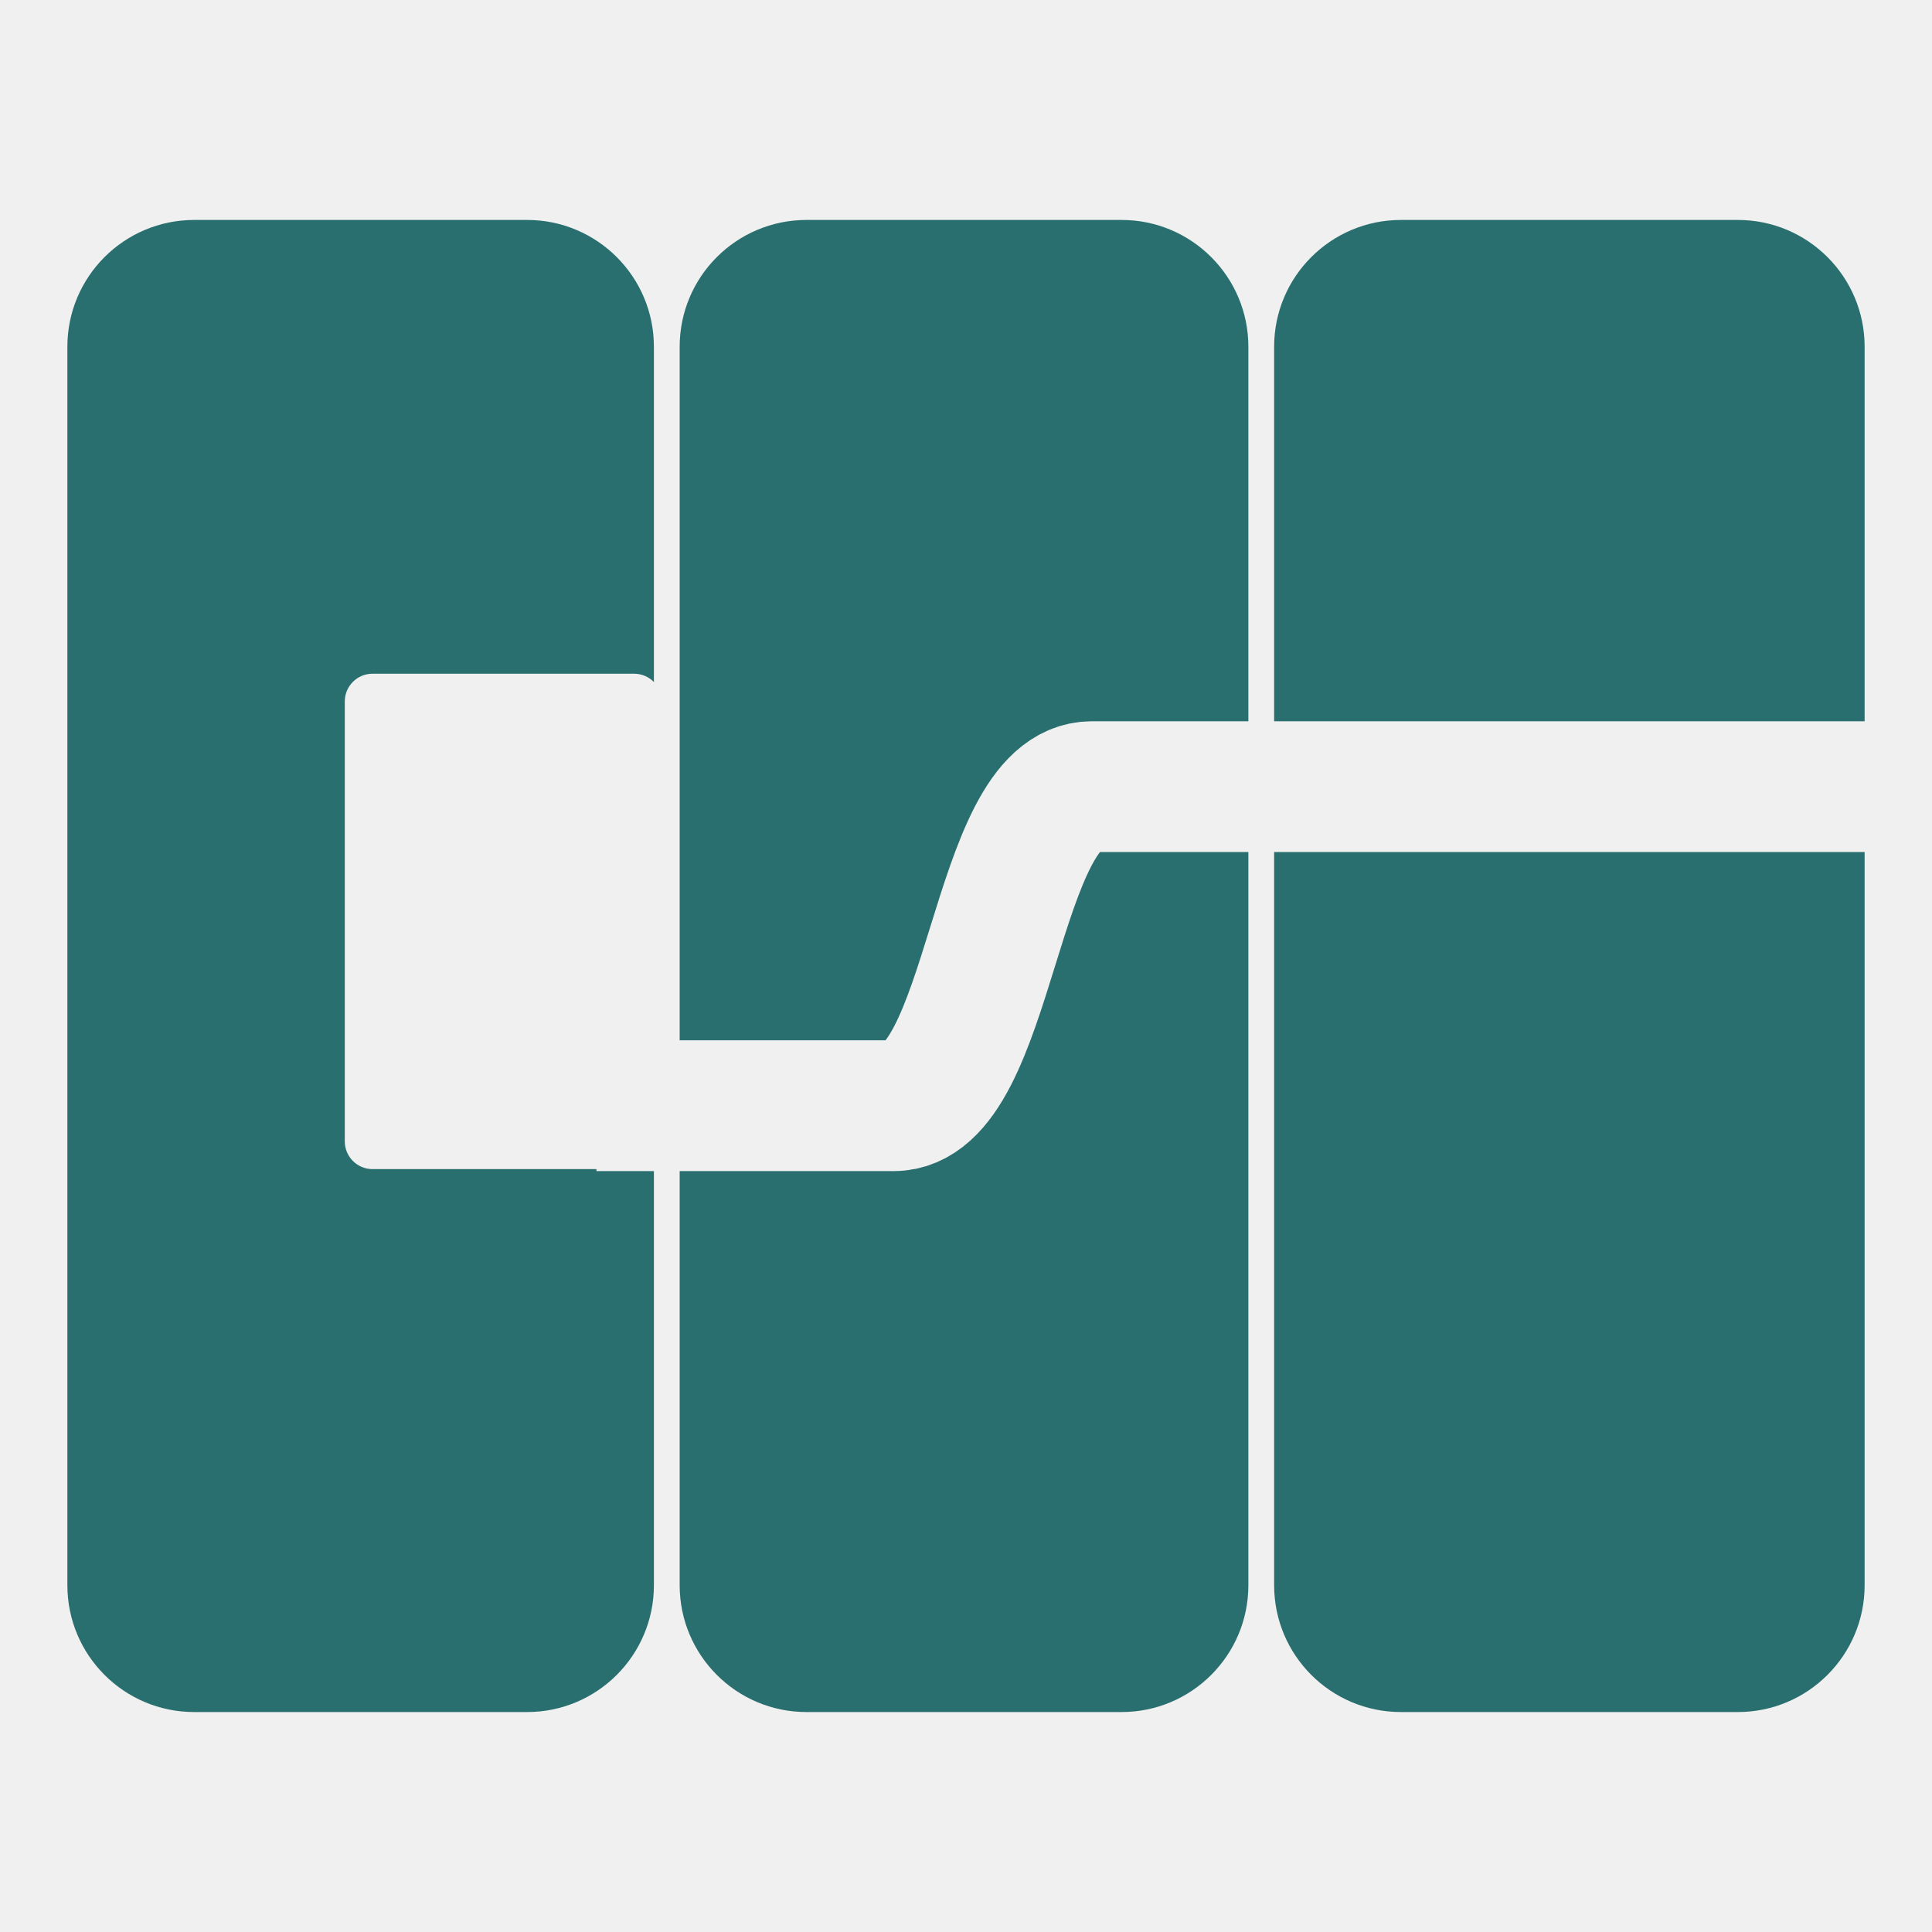
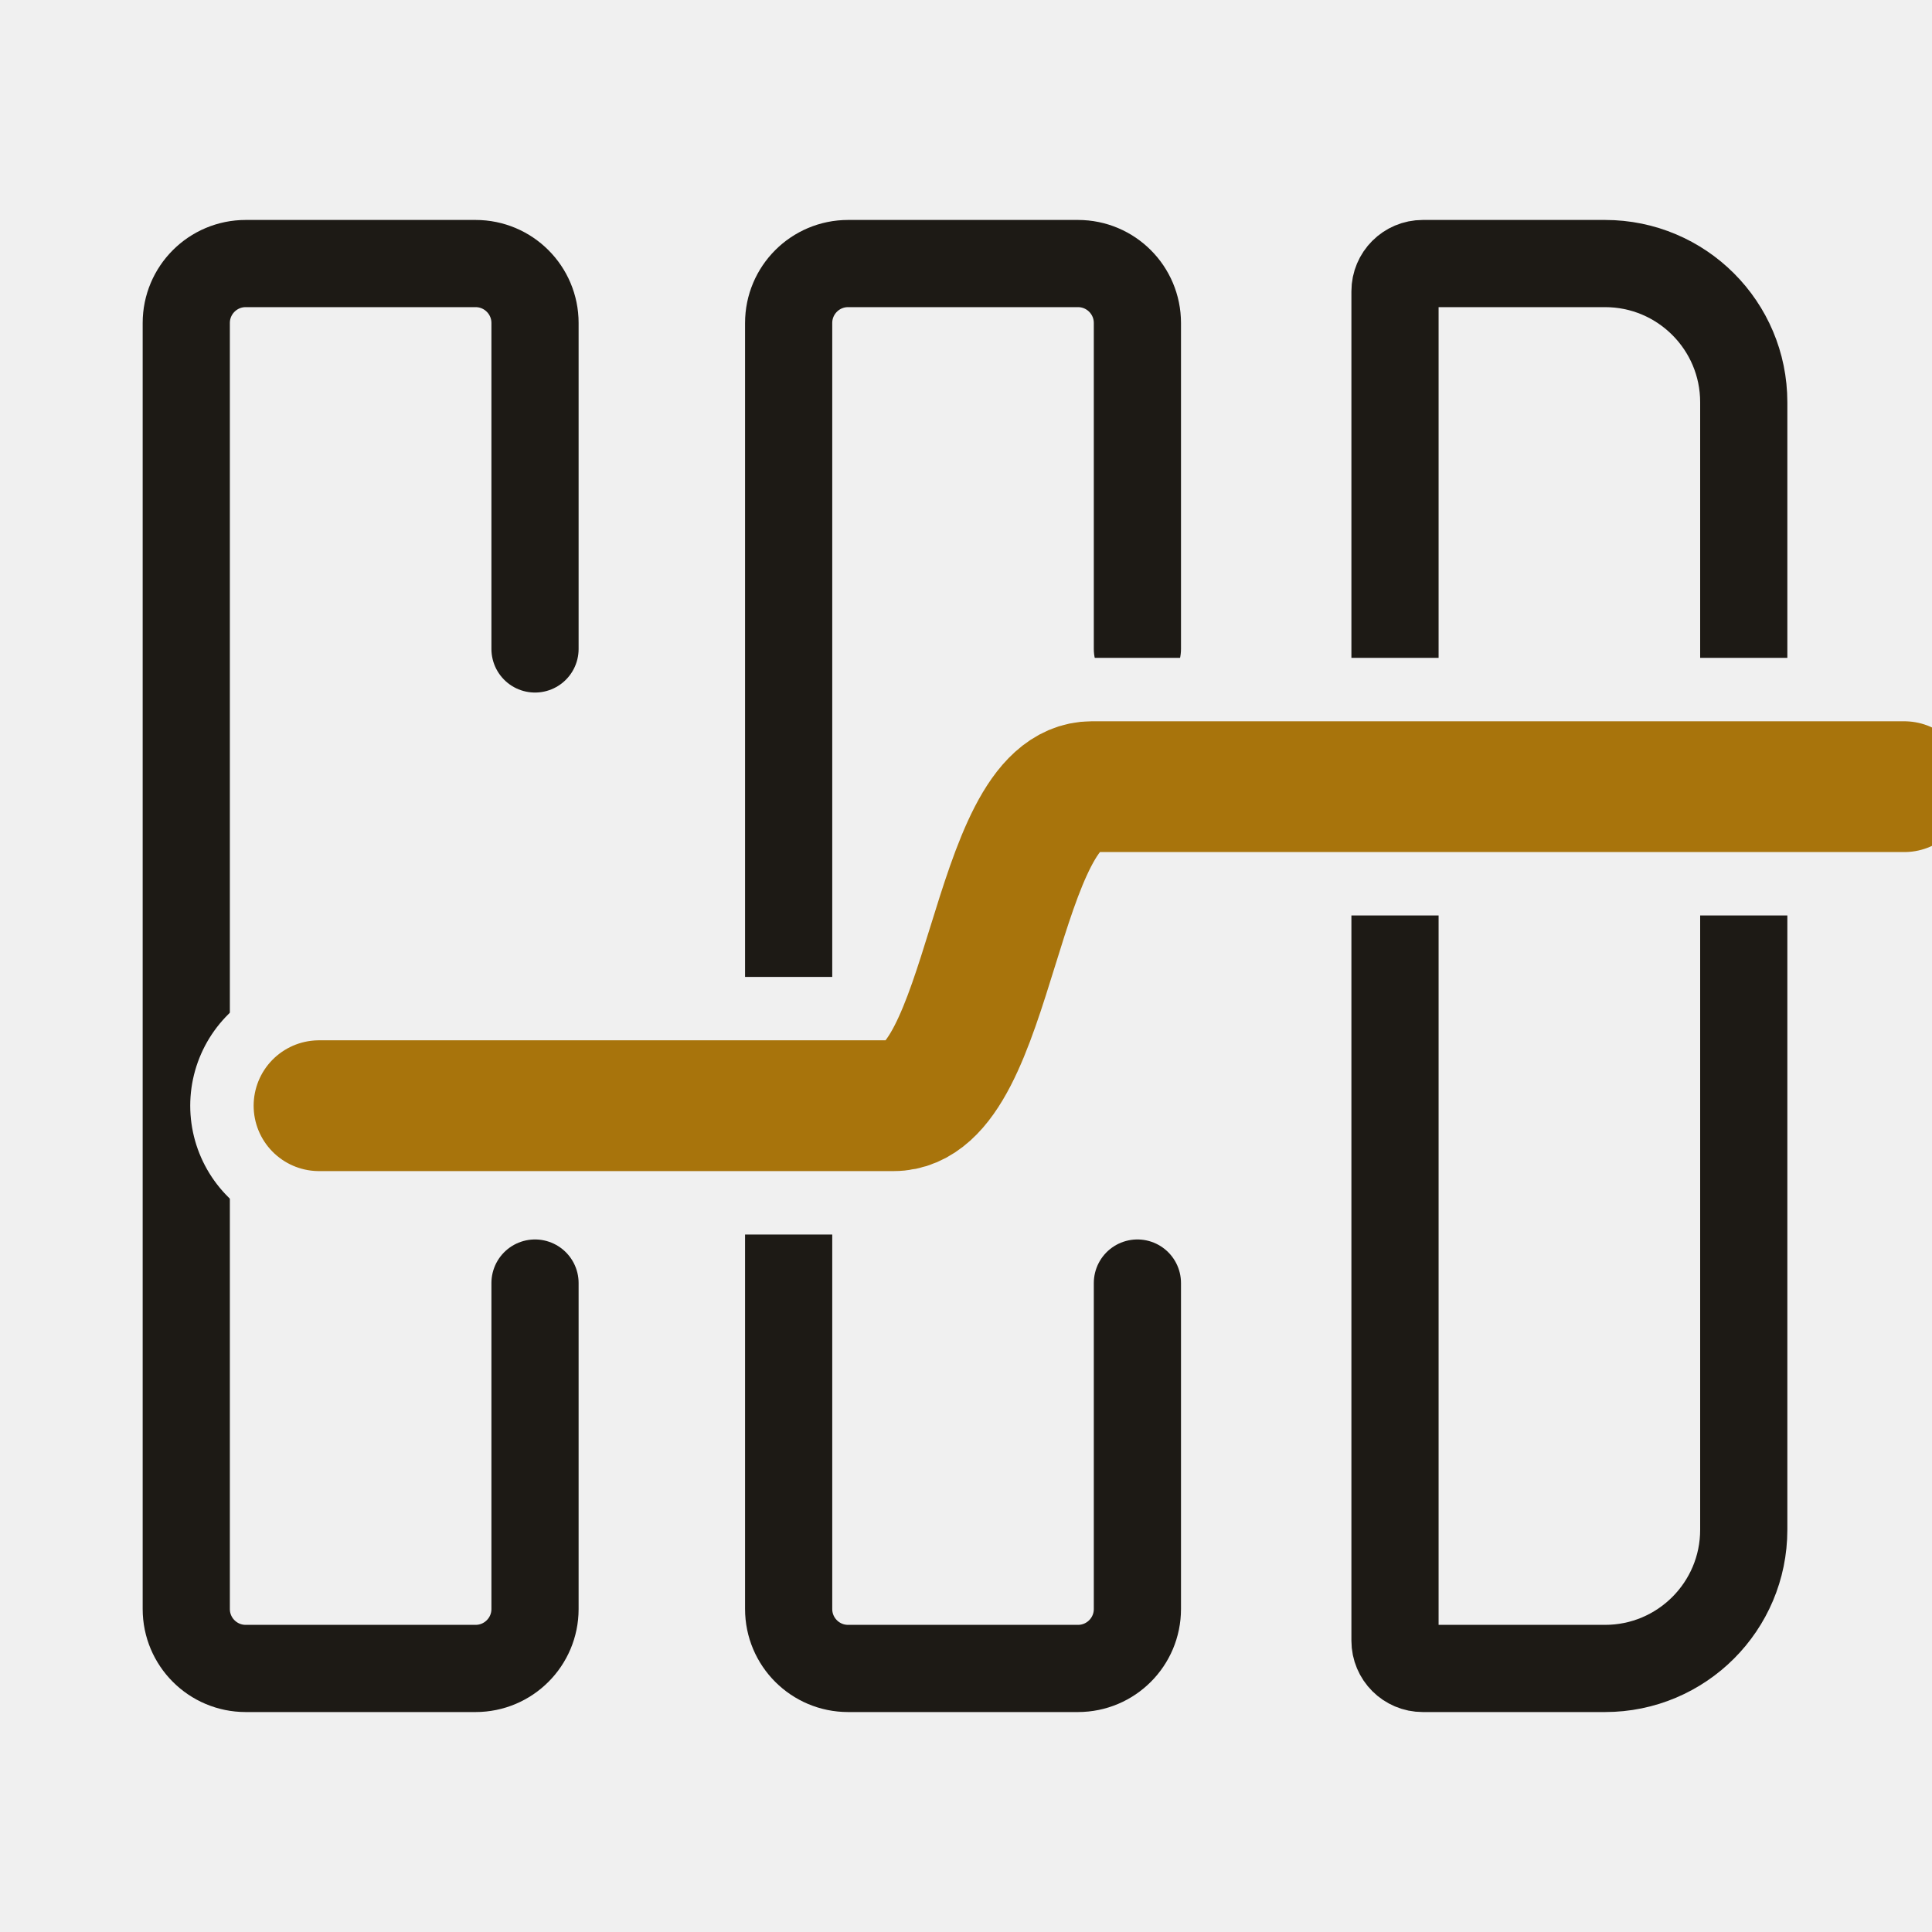
<svg xmlns="http://www.w3.org/2000/svg" viewBox="139 141 975 975">
  <defs>
    <mask id="cut" maskUnits="userSpaceOnUse" x="0" y="0" width="1254" height="1254">
      <rect width="1254" height="1254" fill="#fff" />
-       <rect x="313" y="481" width="160" height="250" rx="14" fill="#000" />
-       <path d="M440 699H590C640 699 640 538 690 538H1100" fill="none" stroke="#000" stroke-width="66" />
+       <path d="M300 699H590C640 699 640 538 690 538H1100" fill="none" stroke="#000" stroke-width="130" stroke-linecap="round" stroke-linejoin="round" />
    </mask>
  </defs>
-   <g fill="#2a6f6f" mask="url(#cut)">
-     <rect x="173" y="252" width="296" height="753" rx="64" />
-     <rect x="482" y="252" width="287" height="753" rx="64" />
-     <rect x="782" y="252" width="298" height="753" rx="64" />
+   <g fill="none" stroke="#1D1A15" stroke-width="44" stroke-linecap="round" mask="url(#cut)">
+     <path d="M409 468.5V304A30 30 0 0 0 379 274H263A30 30 0 0 0 233 304V953A30 30 0 0 0 263 983H379A30 30 0 0 0 409 953V788.5" />
+     <path d="M713 468.5V304A30 30 0 0 0 683 274H567A30 30 0 0 0 537 304V953A30 30 0 0 0 567 983H683A30 30 0 0 0 713 953V788.5" />
+     <path d="M857 274H949A70 70 0 0 1 1019 344V913A70 70 0 0 1 949 983H857A14 14 0 0 1 843 969V288A14 14 0 0 1 857 274Z" />
  </g>
+   <path d="M300 699H590C640 699 640 538 690 538H1100" fill="none" stroke="#A8740C" stroke-width="66" stroke-linecap="round" stroke-linejoin="round" />
</svg>
